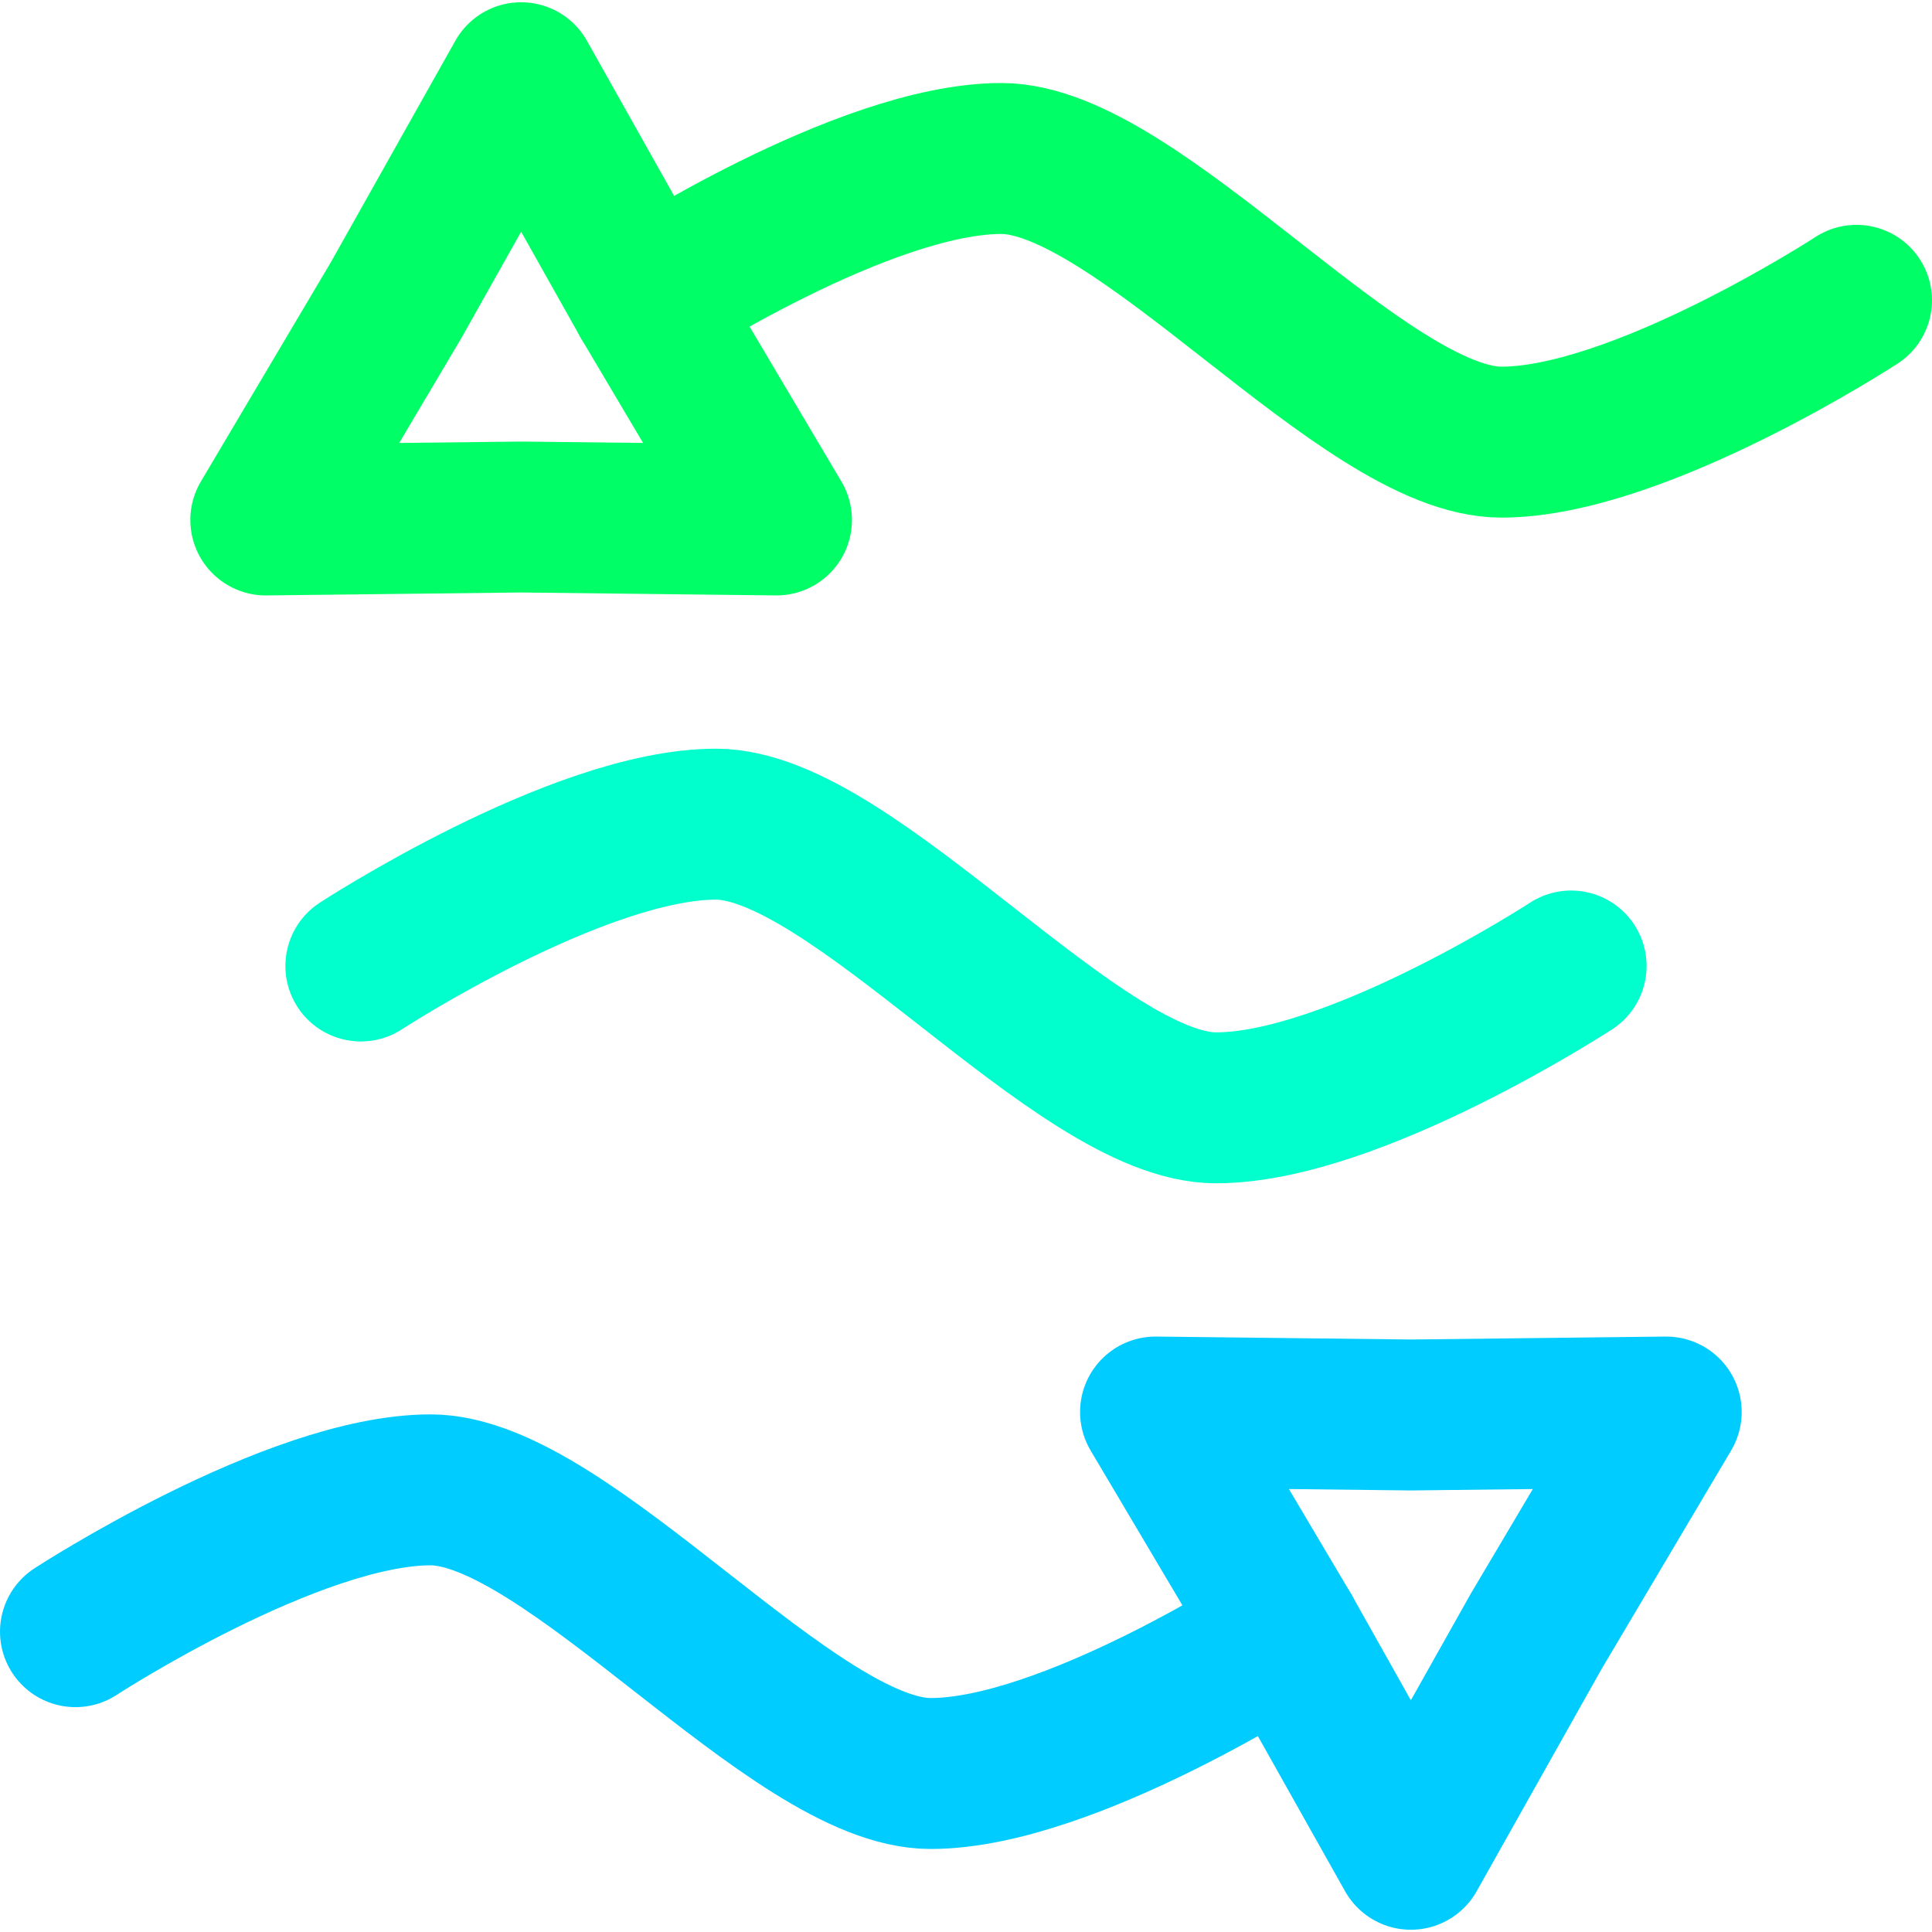
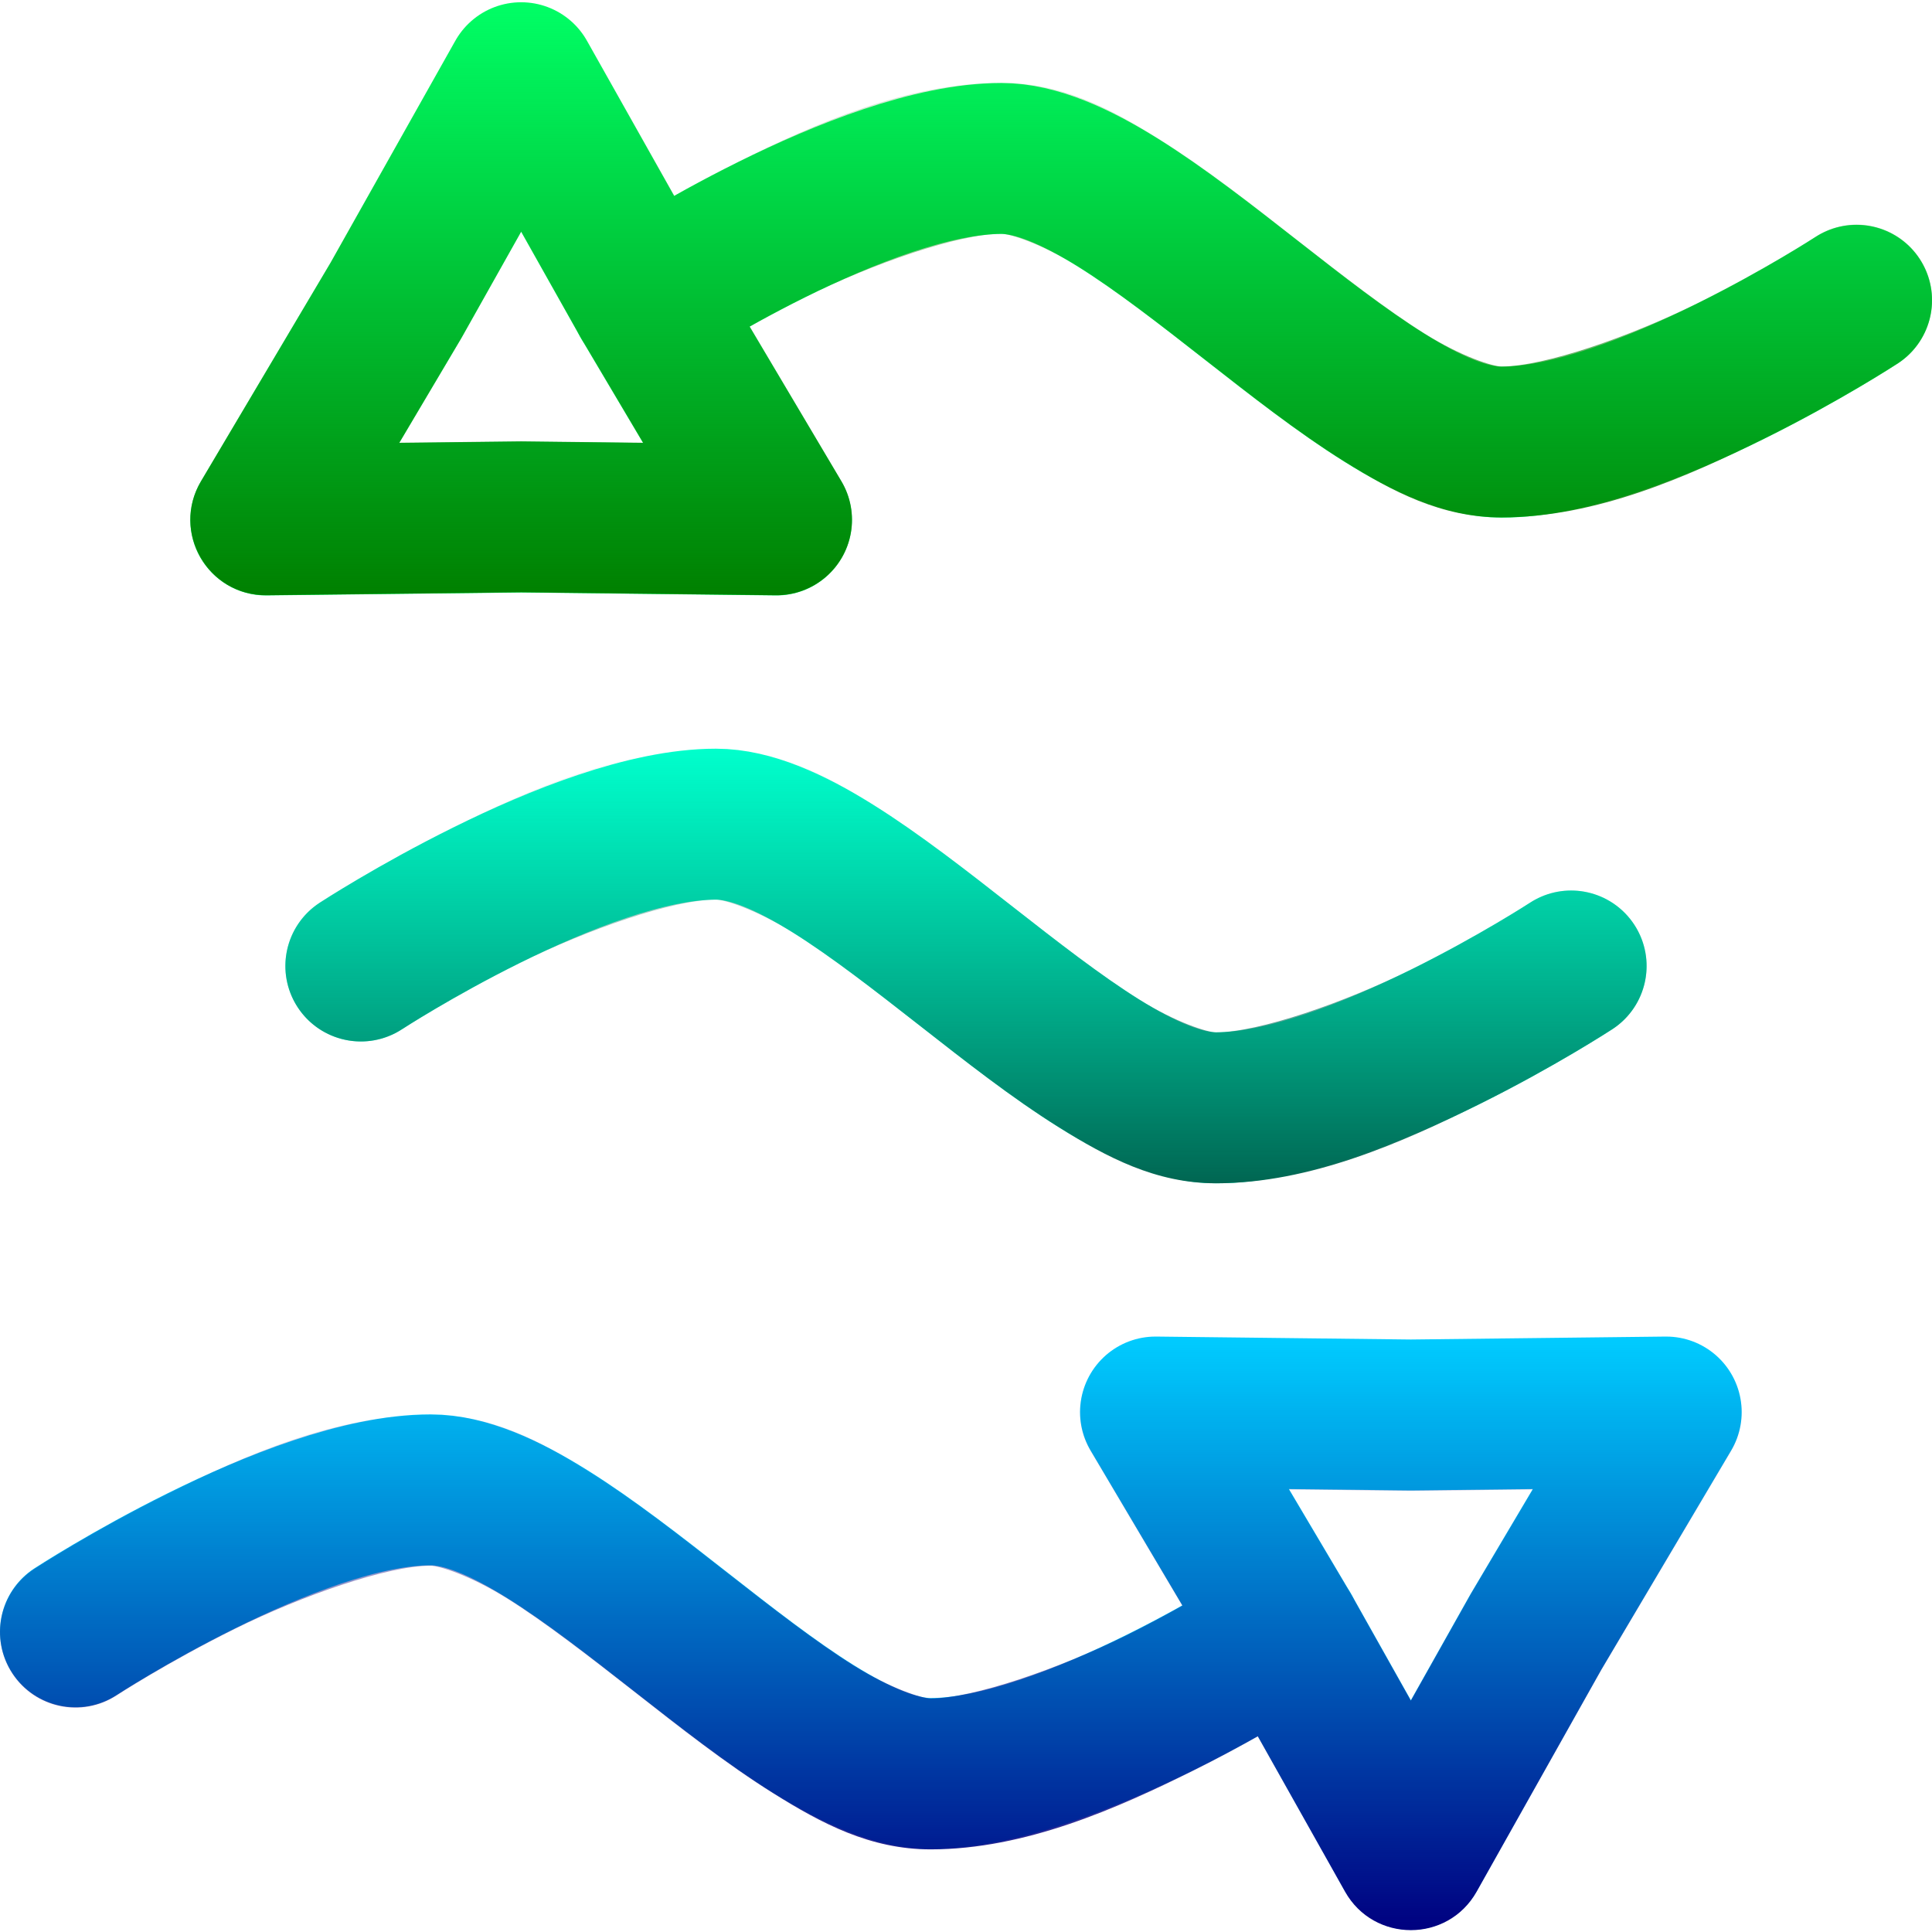
- <svg xmlns="http://www.w3.org/2000/svg" width="512" height="512" viewBox="0 0 135.467 135.467" version="1.1" id="svg5">
-   <defs id="defs2" />
+ <svg xmlns="http://www.w3.org/2000/svg" xmlns:xlink="http://www.w3.org/1999/xlink" width="512" height="512" viewBox="0 0 135.467 135.467" version="1.1" id="svg5">
+   <defs id="defs2">
+     <linearGradient id="linearGradient19">
+       <stop style="stop-color:#006652;stop-opacity:1;" offset="0" id="stop19" />
+       <stop style="stop-color:#008066;stop-opacity:0;" offset="1" id="stop20" />
+     </linearGradient>
+     <linearGradient id="linearGradient17">
+       <stop style="stop-color:#000080;stop-opacity:1;" offset="0" id="stop17" />
+       <stop style="stop-color:#000080;stop-opacity:0;" offset="1" id="stop18" />
+     </linearGradient>
+     <linearGradient id="linearGradient15">
+       <stop style="stop-color:#008000;stop-opacity:1;" offset="0" id="stop15" />
+       <stop style="stop-color:#008000;stop-opacity:0;" offset="1" id="stop16" />
+     </linearGradient>
+     <linearGradient xlink:href="#linearGradient15" id="linearGradient16" x1="98.35" y1="-99.905" x2="98.35" y2="-141.497" gradientUnits="userSpaceOnUse" gradientTransform="translate(-23.94047,141.6405)" />
+     <linearGradient xlink:href="#linearGradient17" id="linearGradient18" x1="411.341" y1="80.92" x2="411.341" y2="39.328" gradientUnits="userSpaceOnUse" gradientTransform="translate(-350.2801,54.41575)" />
+     <linearGradient xlink:href="#linearGradient19" id="linearGradient20" x1="264.995" y1="34.67" x2="264.995" y2="4.197" gradientUnits="userSpaceOnUse" gradientTransform="translate(-197.2615,48.29989)" />
+   </defs>
  <g id="layer1">
    <path style="fill:none;stroke:#00ff66;stroke-width:10.583;stroke-linecap:round;stroke-linejoin:miter;stroke-miterlimit:1;stroke-dasharray:none;stroke-opacity:1" d="m 45.313,21.057 c 0,0 15.255,-9.945 24.9,-9.945 9.645,0 25.416,19.89 35.061,19.89 9.645,0 24.9,-9.945 24.9,-9.945" id="path1" />
    <path style="fill:none;stroke:#00ffcc;stroke-width:10.583;stroke-linecap:round;stroke-linejoin:miter;stroke-dasharray:none;stroke-opacity:1" d="m 25.302,67.733 c 0,0 15.255,-9.945 24.9,-9.945 9.645,0 25.416,19.89 35.061,19.89 9.645,0 24.9,-9.945 24.9,-9.945" id="path2" />
    <path style="fill:none;stroke:#00ccff;stroke-width:10.583;stroke-linecap:round;stroke-linejoin:miter;stroke-miterlimit:1;stroke-dasharray:none;stroke-opacity:1" d="m 5.292,114.409 c 0,0 15.255,-9.945 24.9,-9.945 9.645,0 25.416,19.89 35.061,19.89 9.645,0 24.9,-9.945 24.9,-9.945" id="path3" />
    <path style="opacity:1;fill:none;stroke:#00ccff;stroke-width:22.629;stroke-linecap:butt;stroke-linejoin:round;stroke-miterlimit:1;stroke-dasharray:none;stroke-opacity:1;paint-order:fill markers stroke" id="path6" d="m 241.949,92.416 -33.373,18.757 -32.931,19.523 0.442,-38.281 -0.442,-38.281 32.931,19.523 z" transform="matrix(0,0.467683,-0.467683,0,142.1475,16.86173)" />
    <path style="opacity:1;fill:none;stroke:#00ff66;stroke-width:22.629;stroke-linecap:butt;stroke-linejoin:round;stroke-miterlimit:1;stroke-dasharray:none;stroke-opacity:1;paint-order:fill markers stroke" id="path7" d="m 241.949,92.416 -33.373,18.757 -32.931,19.523 0.442,-38.281 -0.442,-38.281 32.931,19.523 z" transform="matrix(0,-0.467683,-0.467683,0,79.76181,118.605)" />
+     <path id="path4" style="fill:url(#linearGradient20);stroke-linecap:round;stroke-miterlimit:1" d="m 50.201,52.497 c -6.641,0 -13.092,2.886 -18.414,5.522 -5.321,2.636 -9.375,5.281 -9.375,5.281 -2.448,1.596 -3.139,4.874 -1.543,7.322 1.596,2.448 4.874,3.139 7.322,1.543 0,0 3.576,-2.326 8.293,-4.662 4.717,-2.337 10.713,-4.424 13.717,-4.424 0.593,0 2.765,0.666 5.389,2.305 2.624,1.639 5.706,4.029 8.883,6.515 3.177,2.486 6.449,5.068 9.797,7.158 3.348,2.091 6.764,3.912 10.994,3.912 6.641,0 13.094,-2.887 18.416,-5.523 5.321,-2.636 9.373,-5.281 9.373,-5.281 2.449,-1.595 3.14,-4.873 1.545,-7.322 -1.596,-2.449 -4.876,-3.14 -7.324,-1.543 0,0 -3.574,2.327 -8.291,4.664 -4.717,2.337 -10.715,4.422 -13.719,4.422 -0.593,0 -2.765,-0.666 -5.389,-2.305 -2.624,-1.639 -5.704,-4.029 -8.881,-6.515 -3.177,-2.486 -6.451,-5.068 -9.799,-7.158 -3.348,-2.091 -6.764,-3.91 -10.994,-3.91 z" />
+     <path id="path14" style="fill:url(#linearGradient16);stroke-linecap:round;stroke-miterlimit:1" d="m 35.75,0.204 c -1.61,0.245 -3.018,1.218 -3.816,2.638 l -8.743,15.555 -9.1,15.349 c -2.104,3.551 0.486,8.037 4.613,7.99 l 17.842,-0.206 17.842,0.206 c 2.598,0.029 4.834,-1.832 5.275,-4.392 0.214,-1.24 -0.021,-2.515 -0.662,-3.597 l -6.434,-10.852 c 1.174,-0.656 2.464,-1.354 3.933,-2.082 4.717,-2.337 10.715,-4.421 13.719,-4.421 0.593,0 2.765,0.666 5.389,2.304 2.624,1.639 5.704,4.03 8.881,6.516 3.177,2.486 6.449,5.068 9.797,7.158 3.348,2.091 6.764,3.91 10.994,3.91 6.641,0 13.094,-2.885 18.416,-5.521 5.321,-2.636 9.375,-5.281 9.375,-5.281 2.448,-1.596 3.139,-4.874 1.543,-7.323 -1.596,-2.448 -4.874,-3.138 -7.322,-1.543 0,0 -3.576,2.325 -8.293,4.662 -4.717,2.337 -10.715,4.424 -13.719,4.424 -0.593,0 -2.763,-0.666 -5.387,-2.305 -2.624,-1.639 -5.706,-4.029 -8.883,-6.515 -3.177,-2.486 -6.449,-5.068 -9.797,-7.158 C 77.867,7.628 74.45,5.806 70.22,5.806 c -6.641,0 -13.094,2.888 -18.416,5.524 -1.695,0.84 -3.177,1.645 -4.525,2.4 L 41.16,2.842 C 40.081,0.923 37.927,-0.127 35.75,0.204 Z m 0.797,16.031 4.16,7.401 c 0.02,0.035 0.04,0.071 0.061,0.106 l 4.329,7.303 -8.489,-0.099 c -0.041,-4.7e-4 -0.082,-4.7e-4 -0.122,0 l -8.488,0.099 4.329,-7.303 c 0.021,-0.035 0.041,-0.07 0.061,-0.106 z" />
+     <path id="path15" style="fill:url(#linearGradient18);stroke-linecap:round;stroke-miterlimit:1" d="m 81.084,93.744 c -4.127,-0.047 -6.717,4.439 -4.613,7.99 l 6.433,10.851 c -1.174,0.656 -2.464,1.354 -3.933,2.082 -4.717,2.337 -10.715,4.422 -13.719,4.422 -0.593,0 -2.763,-0.666 -5.387,-2.305 -2.624,-1.639 -5.706,-4.029 -8.883,-6.515 -3.177,-2.486 -6.449,-5.068 -9.797,-7.158 -3.348,-2.091 -6.764,-3.91 -10.994,-3.91 -6.641,0 -13.094,2.886 -18.416,5.522 -5.321,2.636 -9.373,5.281 -9.373,5.281 -2.449,1.595 -3.14,4.873 -1.545,7.322 1.596,2.449 4.876,3.14 7.324,1.543 0,0 3.574,-2.326 8.291,-4.662 4.717,-2.337 10.715,-4.423 13.719,-4.423 0.593,0 2.765,0.666 5.388,2.305 2.624,1.639 5.704,4.029 8.881,6.515 3.177,2.486 6.449,5.068 9.797,7.158 3.348,2.091 6.764,3.912 10.994,3.912 6.641,0 13.094,-2.888 18.416,-5.524 1.695,-0.84 3.177,-1.645 4.525,-2.401 l 6.12,10.889 c 2.023,3.598 7.203,3.598 9.226,0 l 8.743,-15.555 9.1,-15.348 c 0.641,-1.082 0.876,-2.358 0.662,-3.597 -0.441,-2.561 -2.677,-4.422 -5.275,-4.393 l -17.842,0.206 z m 9.292,10.691 8.489,0.099 c 0.041,4.7e-4 0.082,4.7e-4 0.122,0 l 8.489,-0.099 -4.329,7.303 c -0.021,0.035 -0.041,0.07 -0.061,0.106 l -4.16,7.401 -4.159,-7.401 c -0.02,-0.036 -0.041,-0.071 -0.061,-0.106 z" />
  </g>
</svg>
